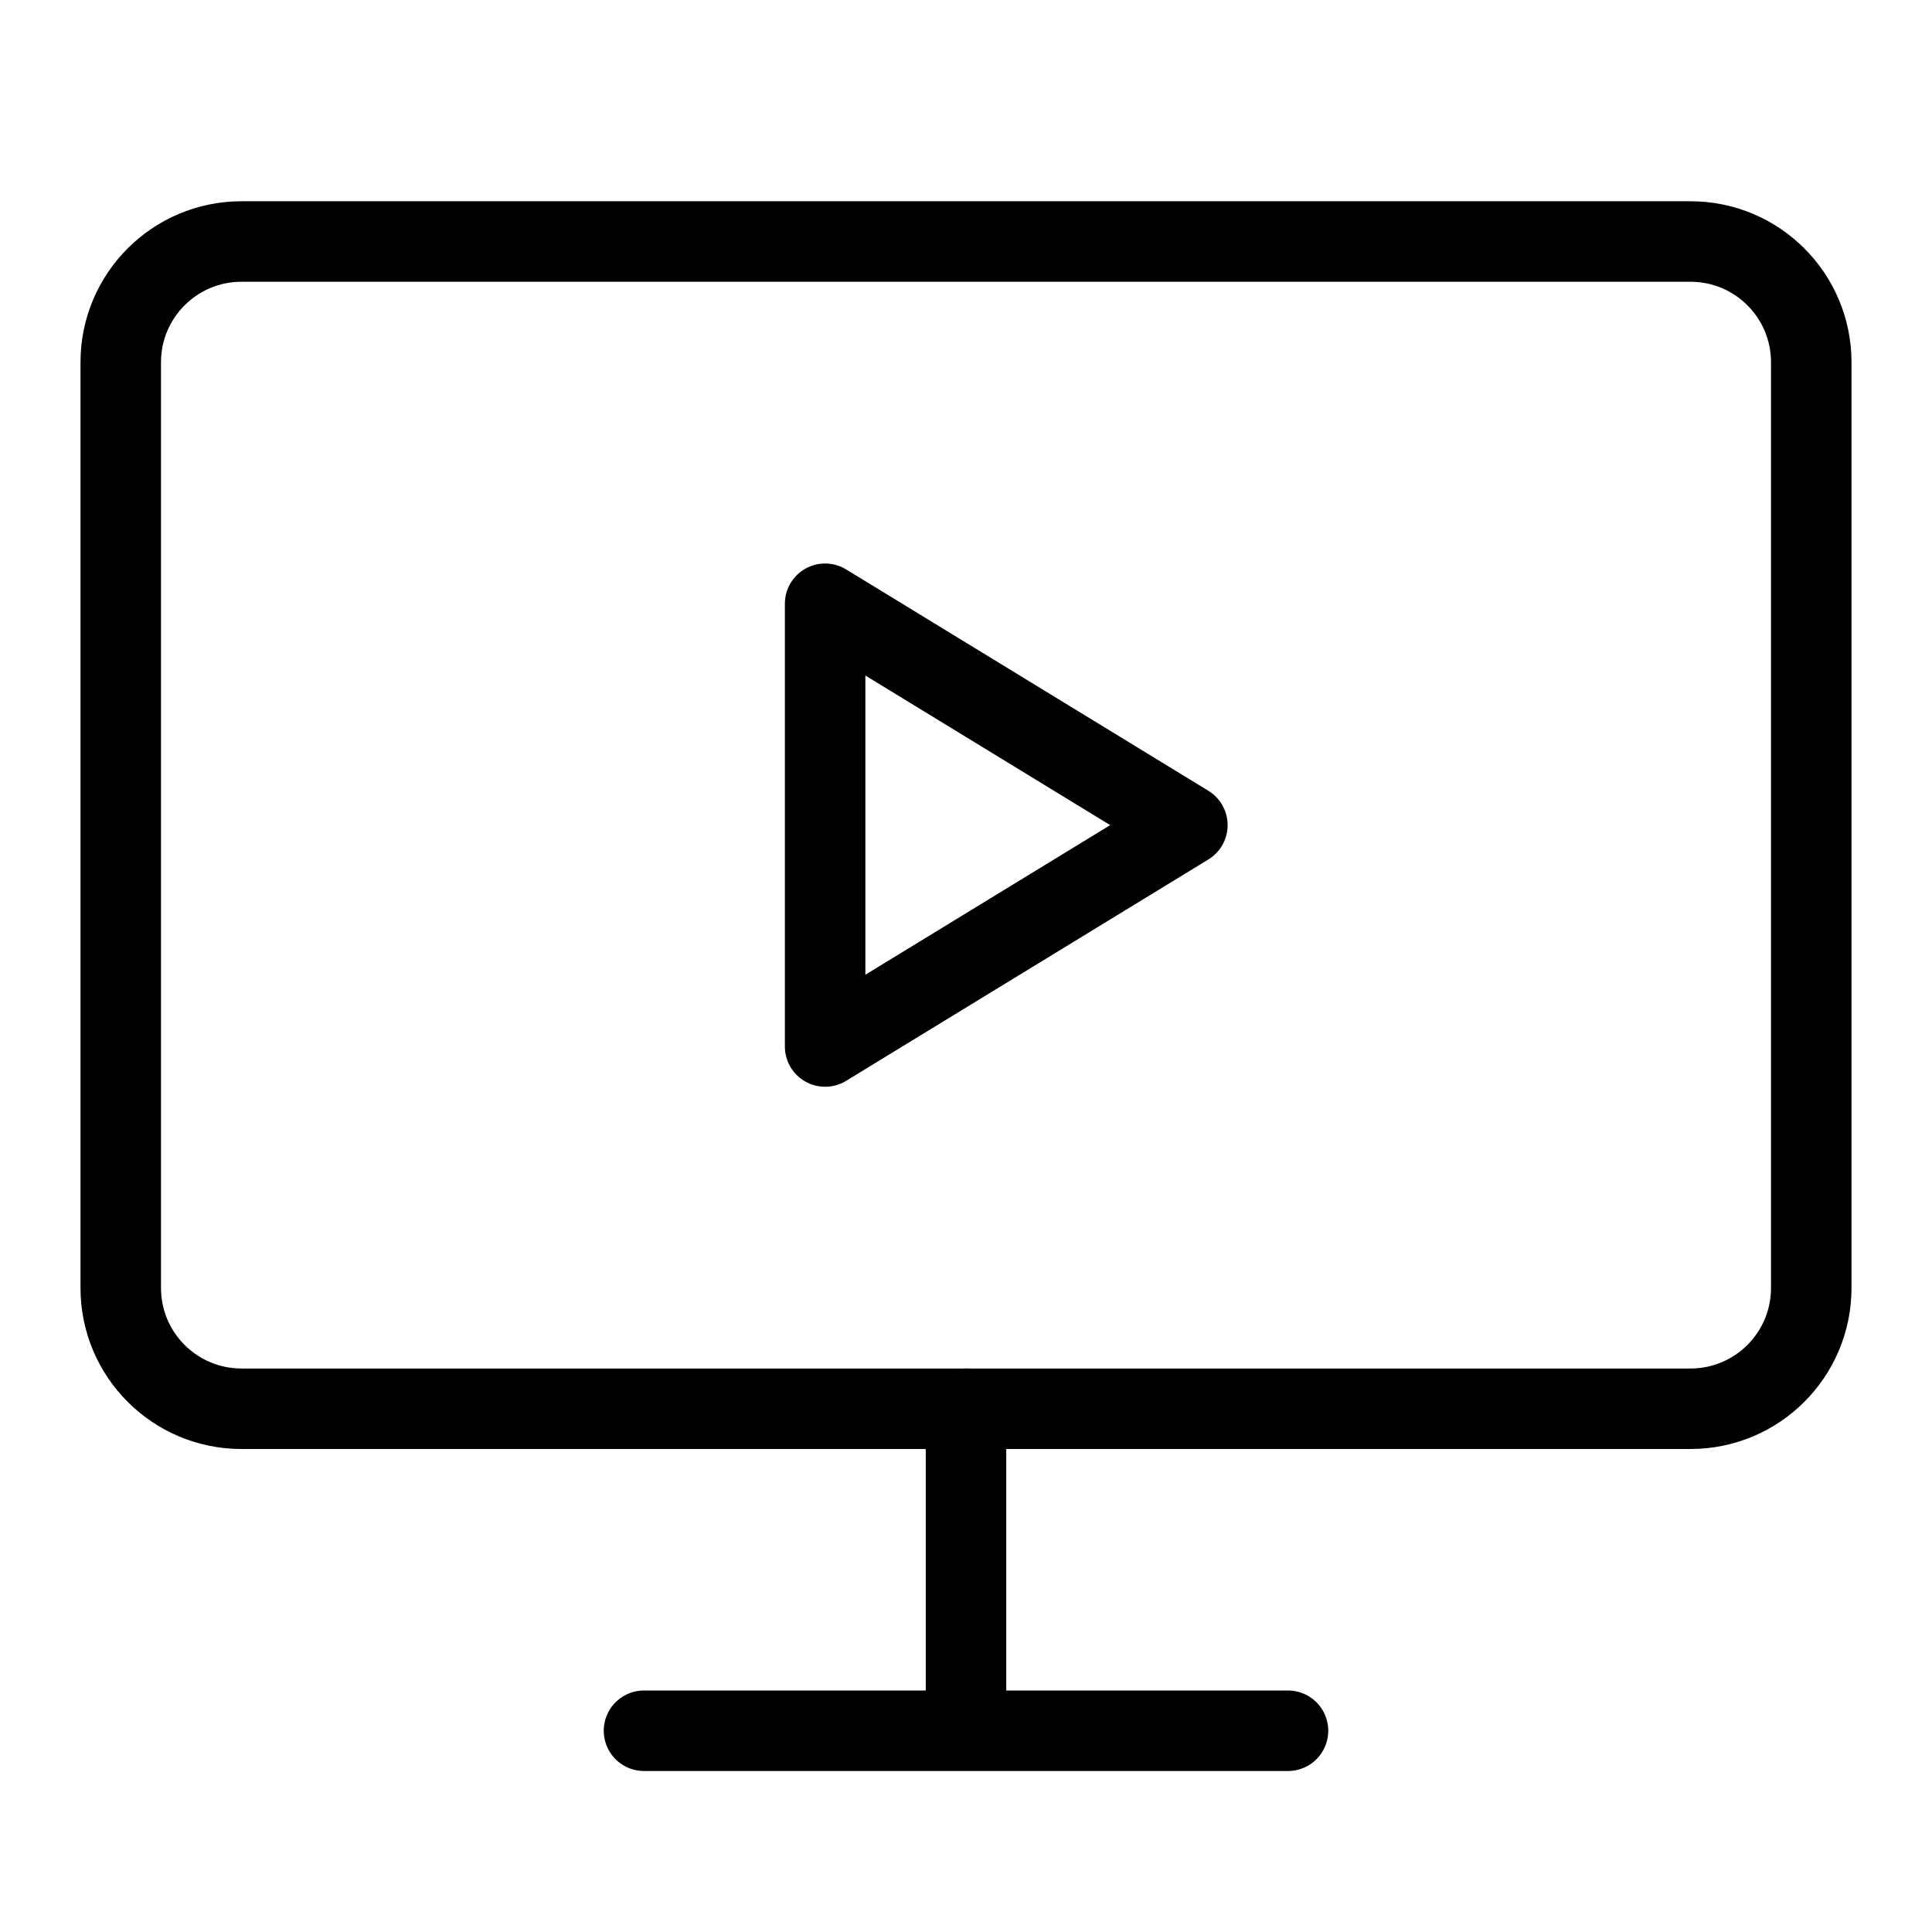
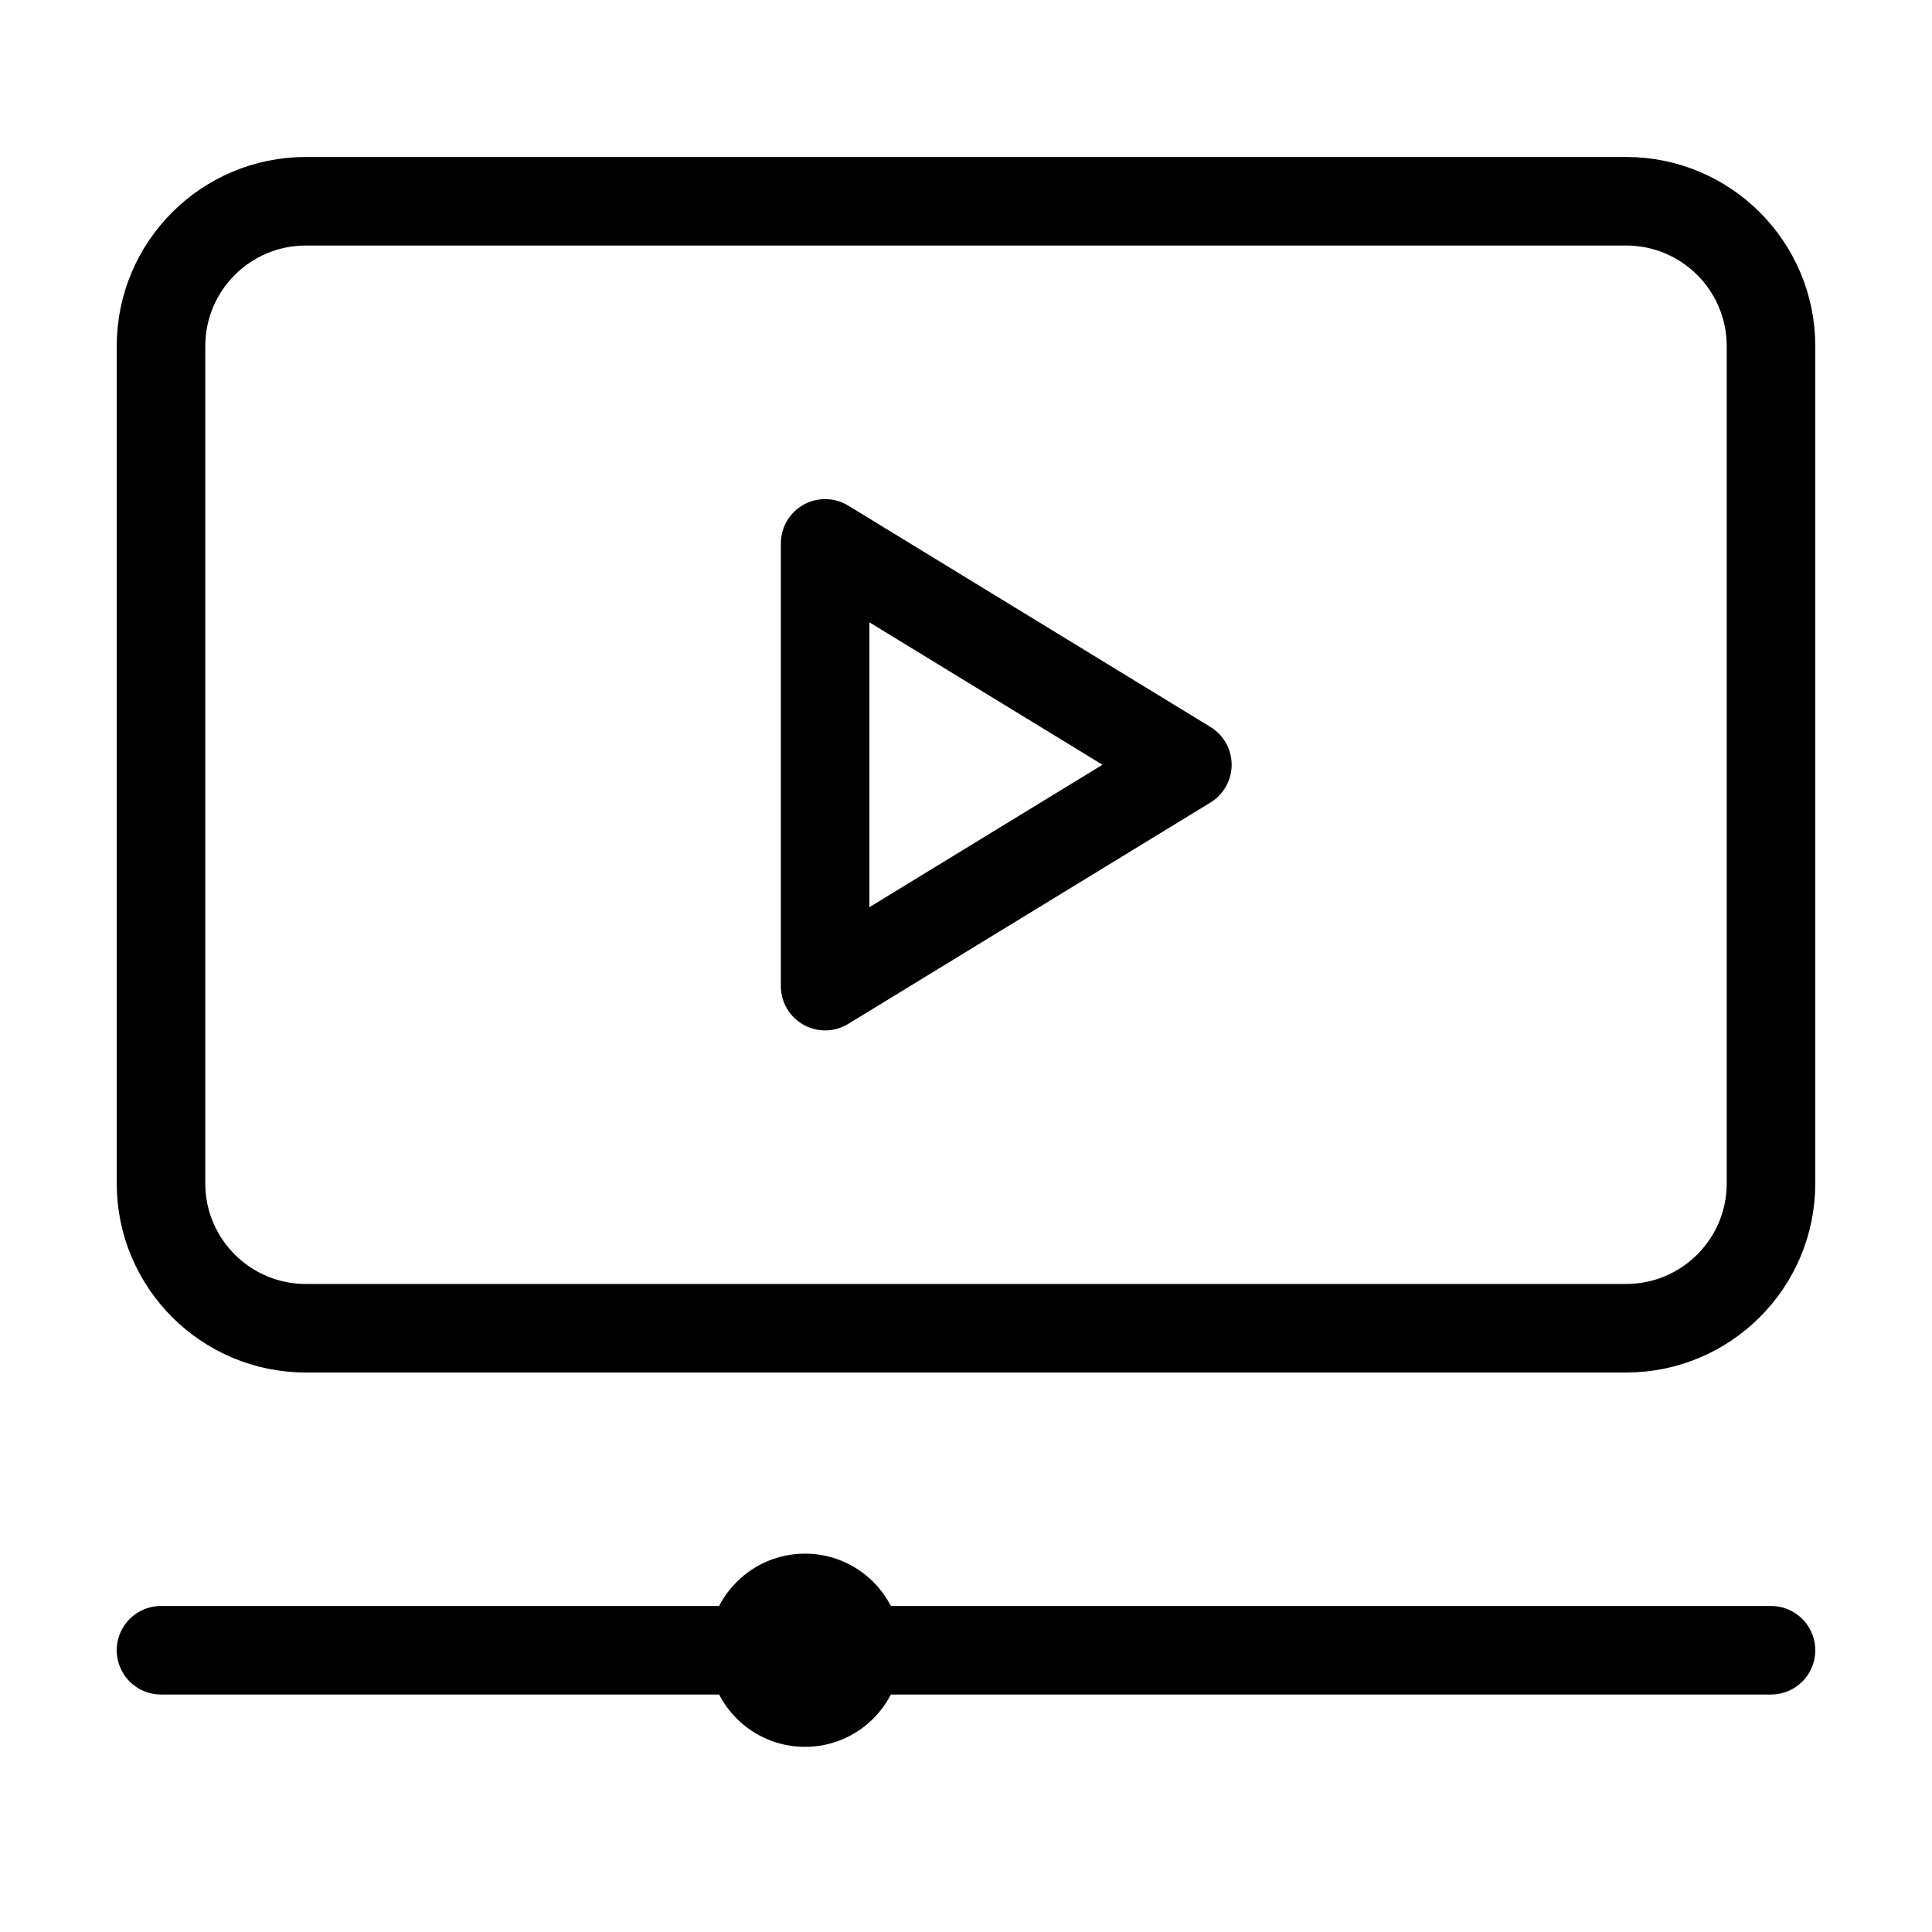
- <svg xmlns="http://www.w3.org/2000/svg" width="960" height="960" viewBox="0 0 960 960" fill="none" stroke="#000" stroke-width="40" stroke-linecap="round" stroke-linejoin="round">
-   <rect x="60" y="120" width="840" height="580" rx="60" />
-   <path d="M320 860h320M480 700v160" />
-   <path d="M410 300v220l180-110z" />
+ <svg xmlns="http://www.w3.org/2000/svg" width="960" height="960" viewBox="0 0 960 960" fill="none" stroke="#000" stroke-width="44" stroke-linecap="round" stroke-linejoin="round">
+   <rect x="80" y="100" width="800" height="560" rx="72" />
+   <path d="M410 270v220l180-110z" />
+   <path d="M80 820h800" />
+   <circle cx="400" cy="820" r="48" fill="#000" stroke="none" />
</svg>
